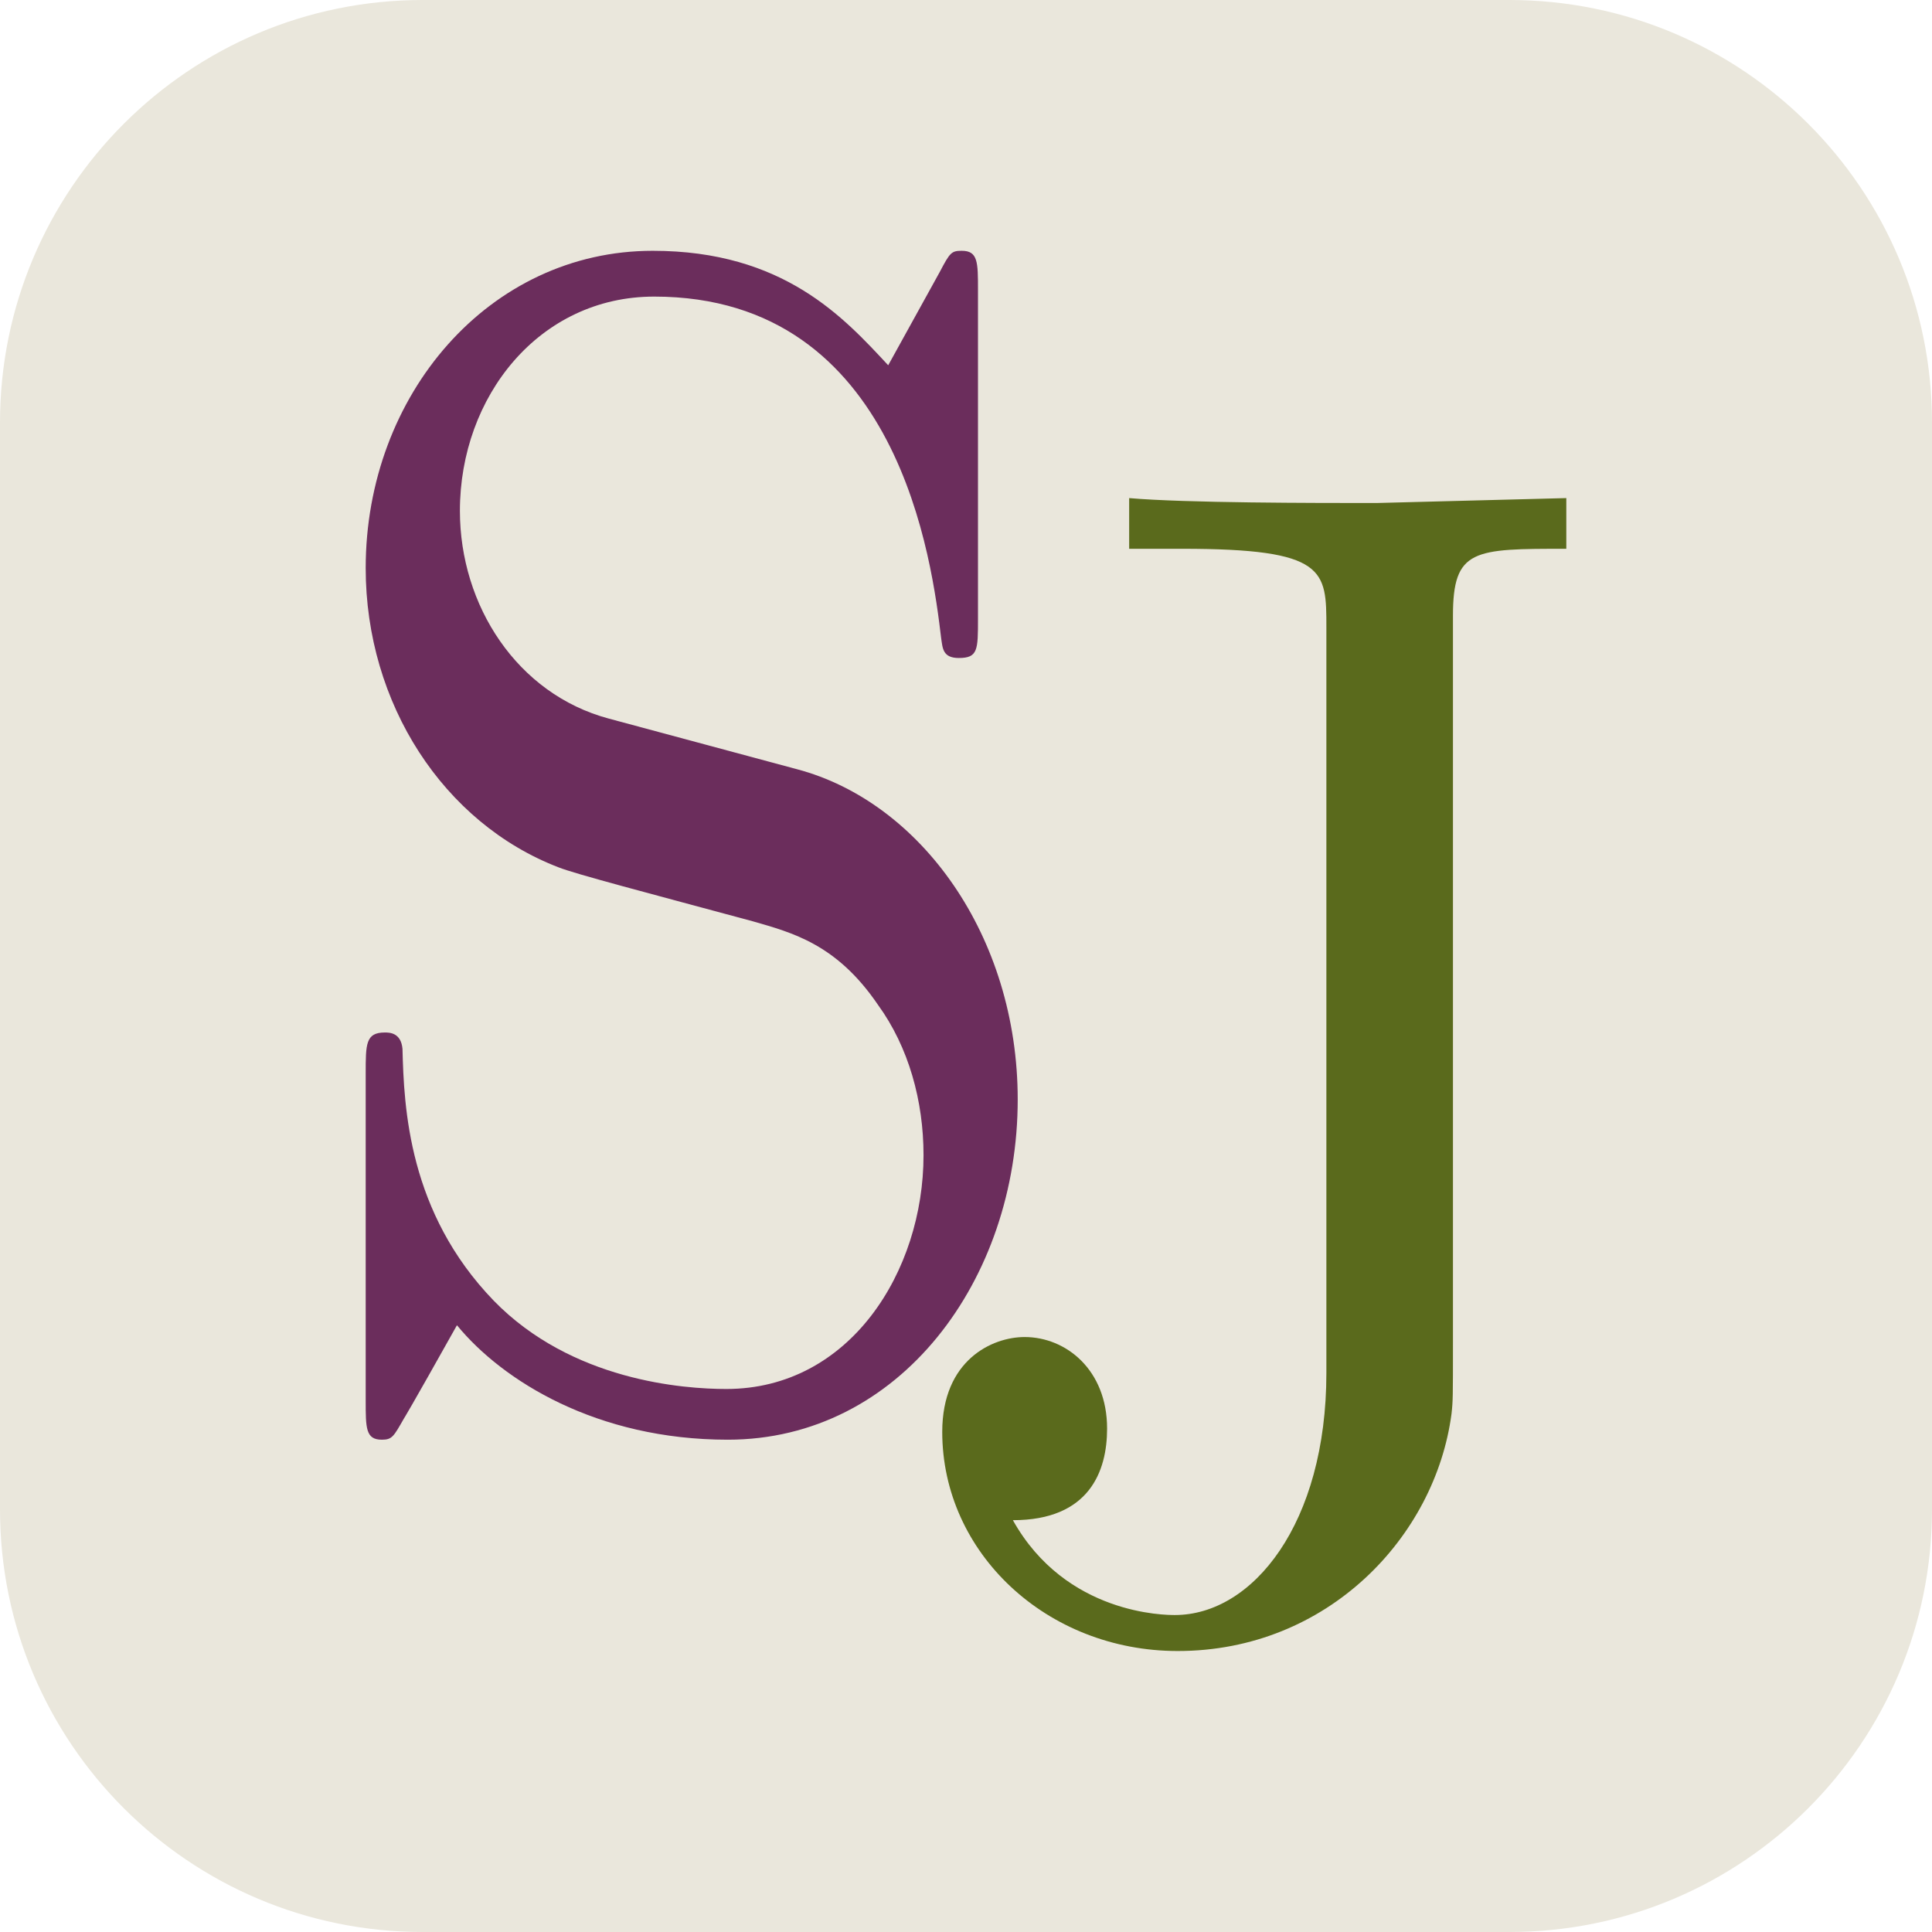
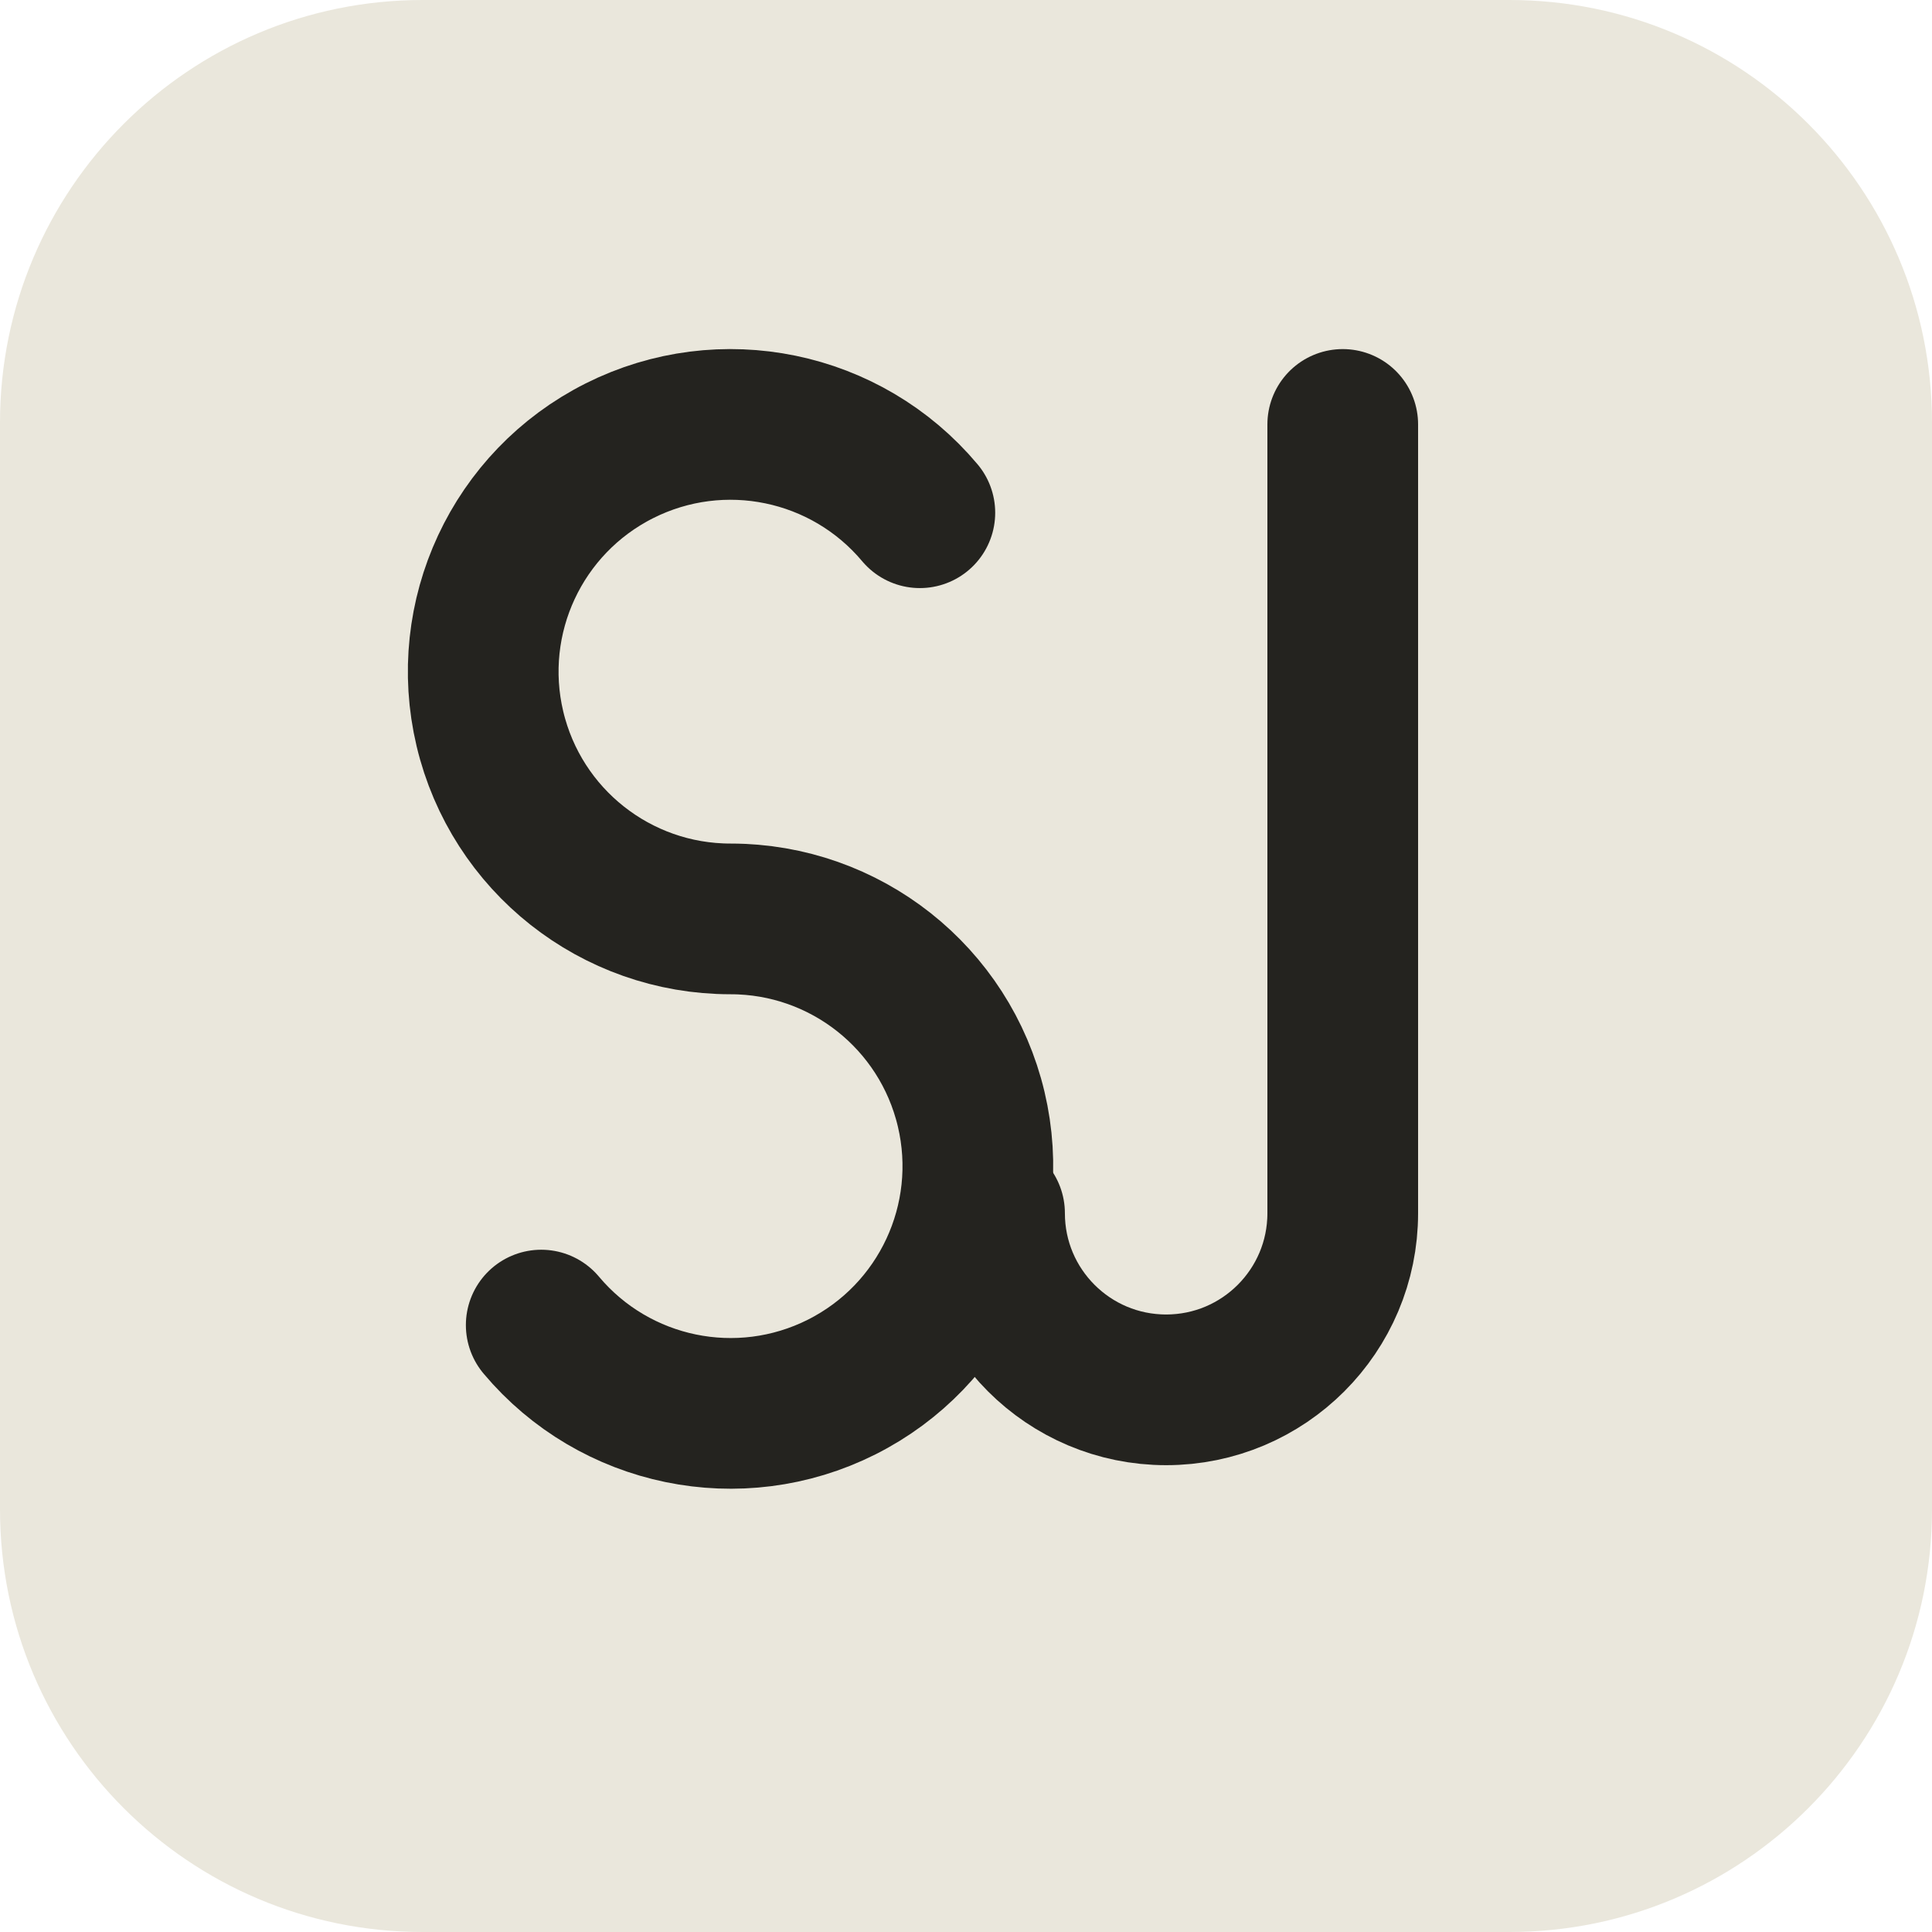
<svg xmlns="http://www.w3.org/2000/svg" viewBox="0 0 64 64">
  <rect width="64" height="64" rx="14" fill="#EAE7DC" />
-   <path d="M33.713 36.424C33.713 31.007 30.495 26.564 26.4 25.481L20.159 23.802C17.136 22.989 15.235 20.064 15.235 16.922C15.235 13.13 17.868 9.825 21.671 9.825C29.813 9.825 30.885 18.709 31.178 21.147C31.227 21.472 31.227 21.797 31.763 21.797C32.397 21.797 32.397 21.526 32.397 20.497V9.608C32.397 8.687 32.397 8.308 31.86 8.308C31.519 8.308 31.47 8.362 31.129 9.012L29.423 12.1C27.96 10.529 25.961 8.308 21.622 8.308C16.21 8.308 12.114 13.075 12.114 18.818C12.114 23.314 14.699 27.269 18.501 28.731C19.038 28.948 21.524 29.598 24.937 30.519C26.254 30.898 27.716 31.277 29.081 33.282C30.105 34.69 30.593 36.478 30.593 38.266C30.593 42.112 28.155 46.012 24.06 46.012C22.646 46.012 18.94 45.742 16.356 43.087C13.528 40.162 13.382 36.695 13.333 34.745C13.285 34.203 12.895 34.203 12.748 34.203C12.114 34.203 12.114 34.582 12.114 35.557V46.392C12.114 47.313 12.114 47.692 12.651 47.692C12.992 47.692 13.041 47.583 13.382 46.988C13.382 46.988 13.528 46.771 15.137 43.9C16.649 45.742 19.769 47.692 24.108 47.692C29.813 47.692 33.713 42.383 33.713 36.424Z" fill="#6B2D5C" />
-   <path d="M51.886 18.179V16.5L45.596 16.663C43.548 16.663 39.258 16.663 37.405 16.5V18.179H39.16C43.938 18.179 43.938 18.884 43.938 20.78V45.482C43.938 50.466 41.501 53.5 38.917 53.5C38.624 53.5 35.309 53.5 33.553 50.358C36.089 50.358 36.674 48.733 36.674 47.324C36.674 45.374 35.309 44.291 33.943 44.291C32.871 44.291 31.213 45.049 31.213 47.433C31.213 51.441 34.675 54.692 39.014 54.692C43.987 54.692 47.546 50.9 48.083 46.837C48.131 46.403 48.131 46.295 48.131 44.453V20.4C48.131 18.179 48.814 18.179 51.886 18.179Z" fill="#5A6A1C" />
+   <g transform="translate(32 32) scale(0.78) translate(-33 -32)">
+     <path d="M31.04 12.75 A10.5 10.5 0 1 0 23.00 30.00 A10.5 10.5 0 1 1 14.96 47.25" stroke="#24231F" stroke-width="6.4" fill="none" stroke-linecap="round" stroke-linejoin="round" />
+     <path d="M49 9 L49 42.5 A7.5 7.5 0 0 1 34.00 42.50" stroke="#24231F" stroke-width="6.4" fill="none" stroke-linecap="round" stroke-linejoin="round" />
+   </g>
</svg>
